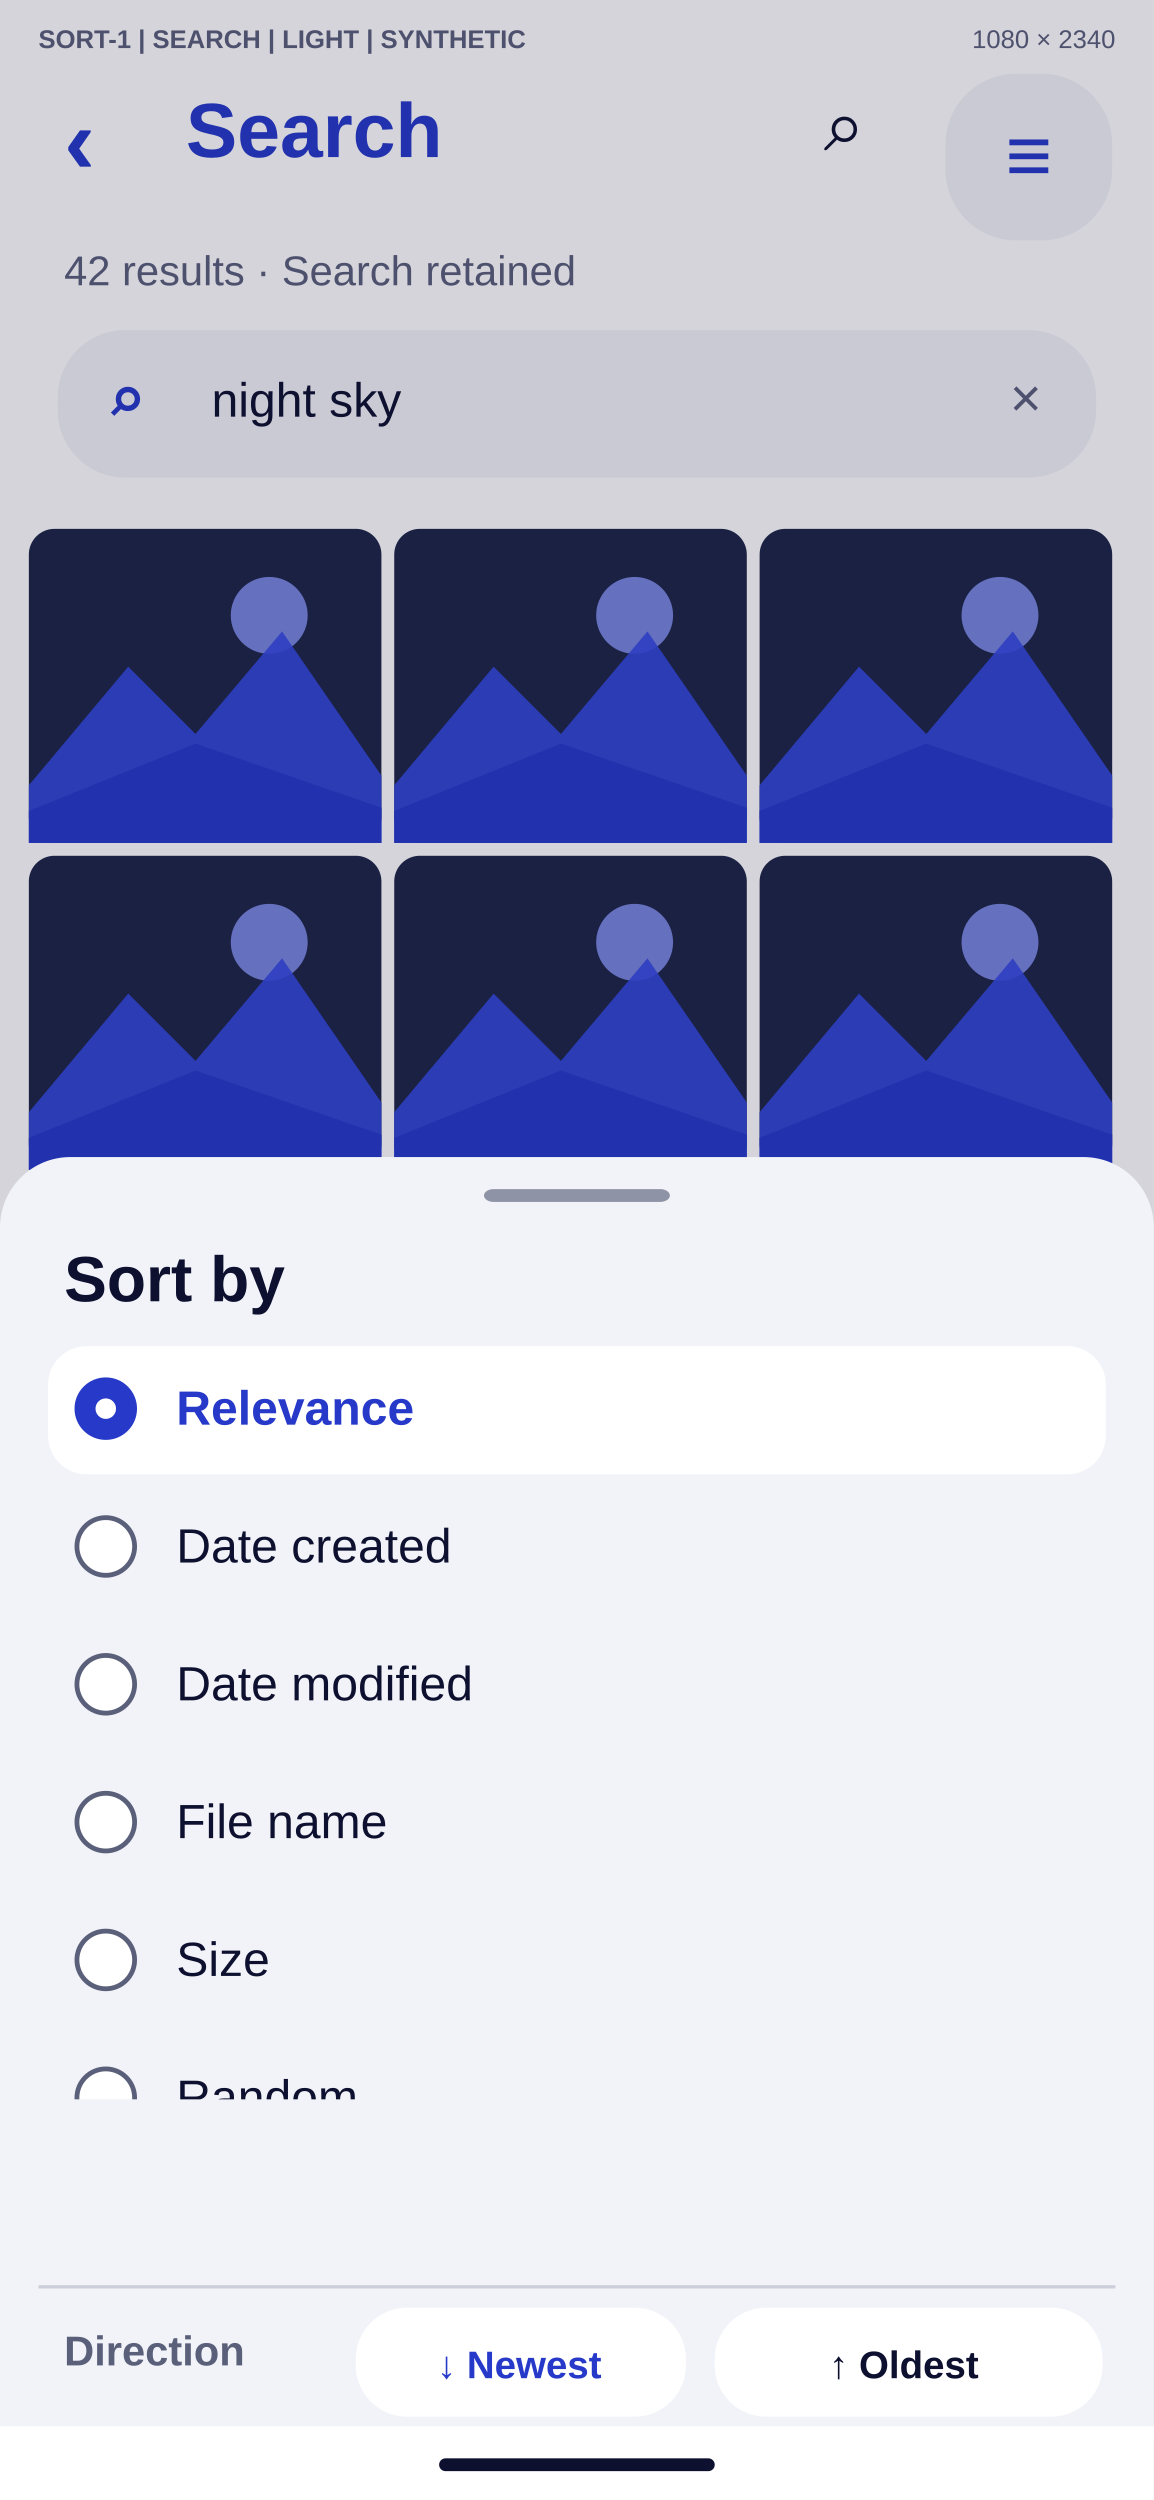
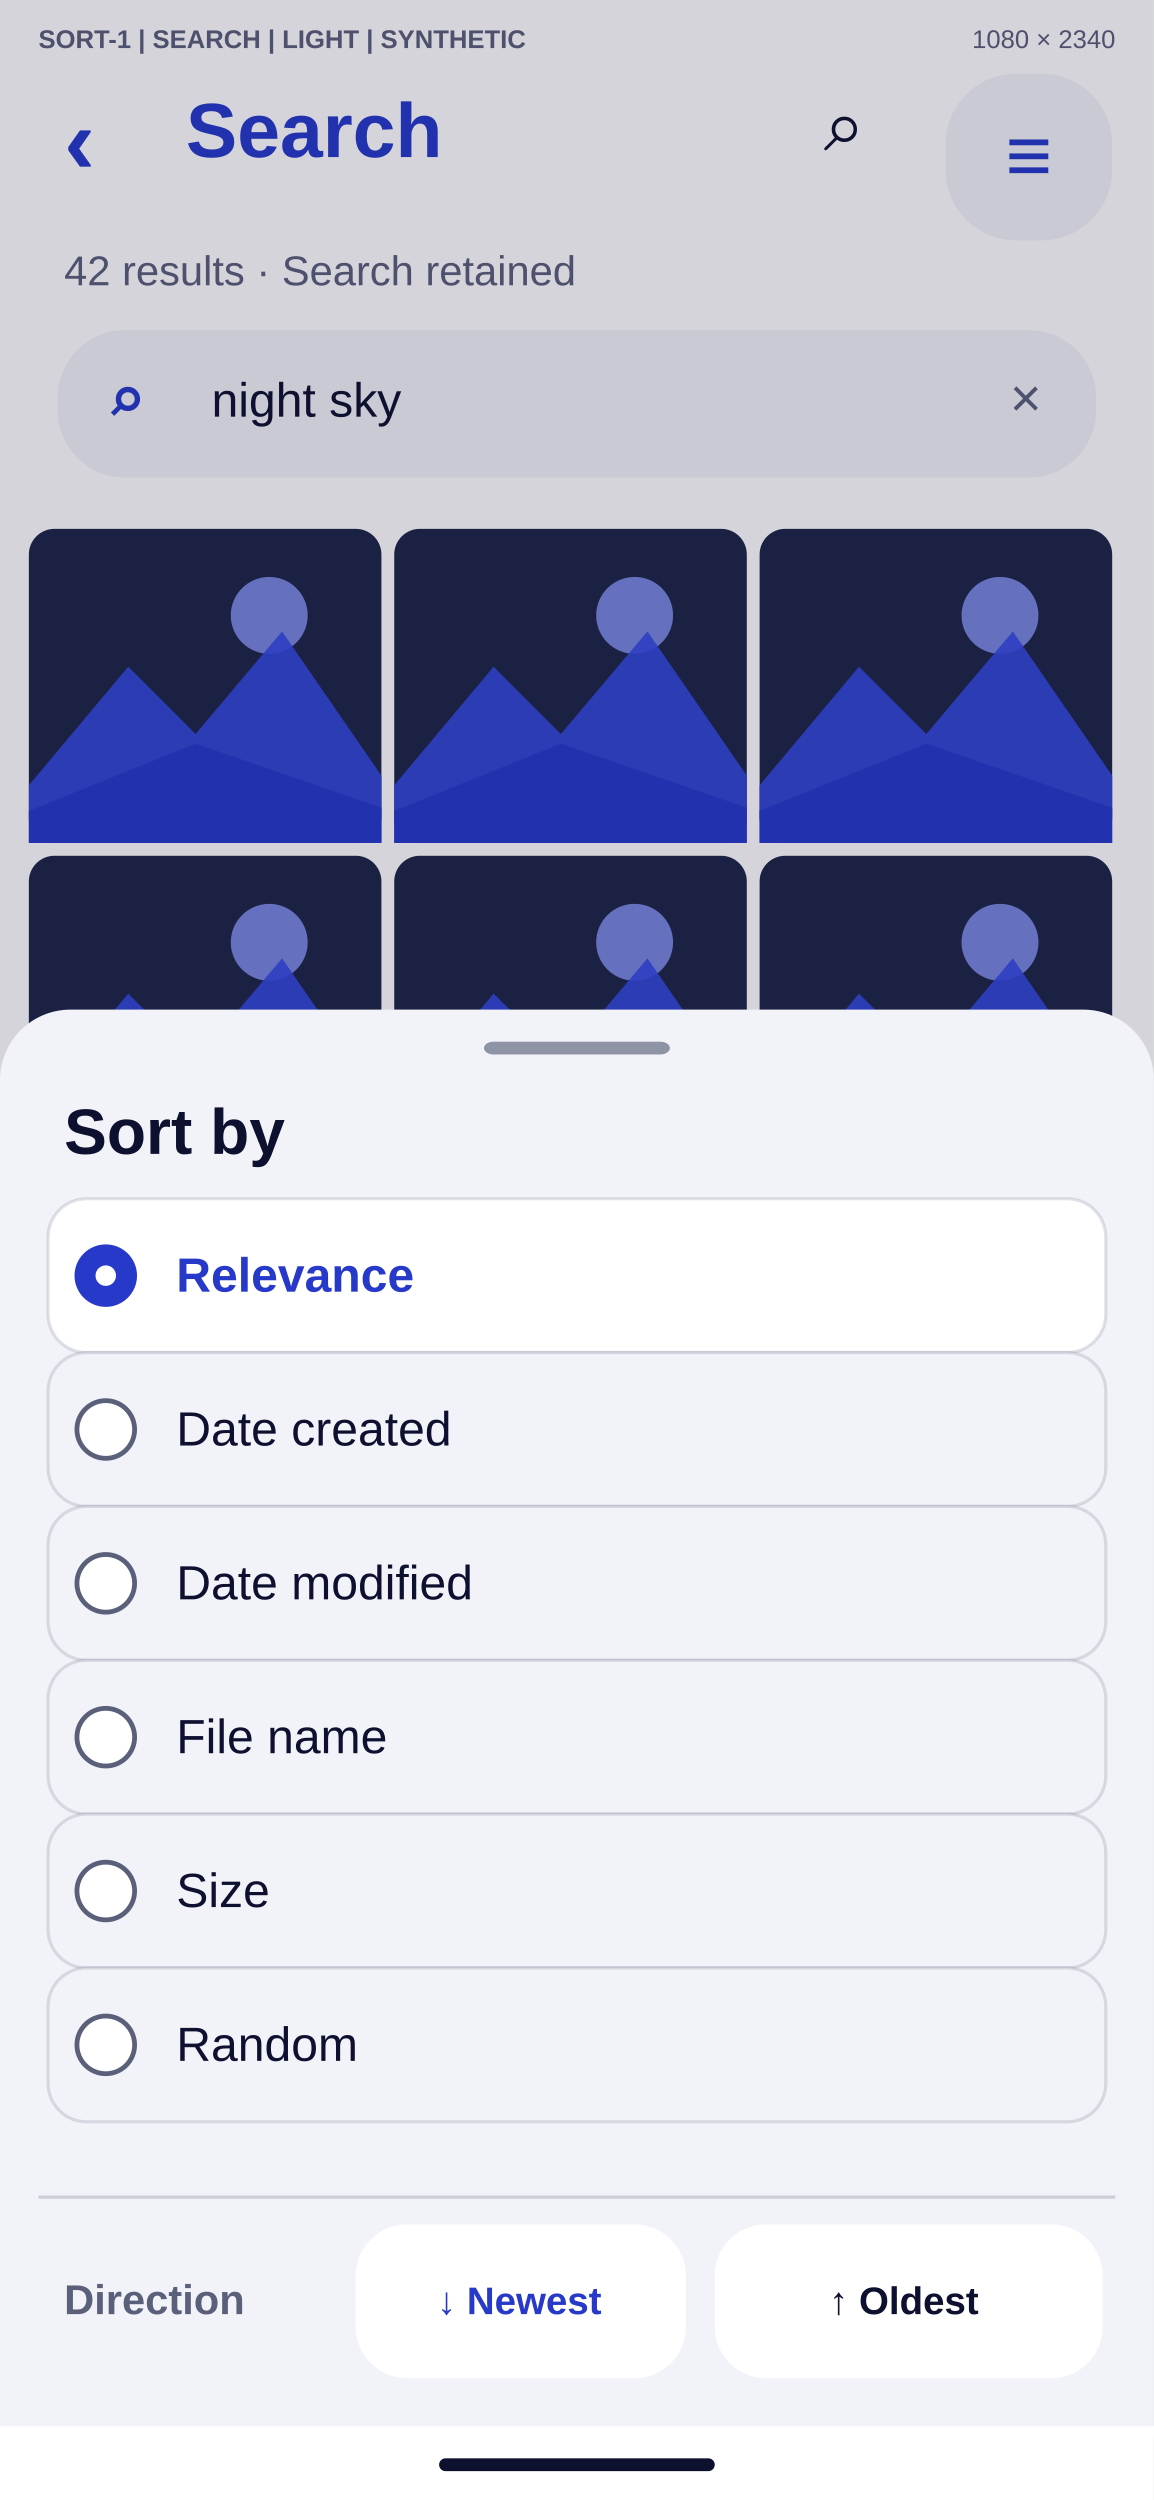
<svg xmlns="http://www.w3.org/2000/svg" width="1080" height="2340" viewBox="0 0 360 780" role="img" aria-label="Proposed synthetic S24+ Search results sort sheet light theme">
  <rect x="0" y="0" width="360" height="780" rx="0" fill="#FFFFFF" />
  <text x="12" y="15" font-size="8" font-family="Funnel Sans, Arial, sans-serif" fill="#5A5F7A" font-weight="600">SORT-1 | SEARCH | LIGHT | SYNTHETIC</text>
  <text x="348" y="15" font-size="8" font-family="Funnel Sans, Arial, sans-serif" fill="#5A5F7A" font-weight="500" text-anchor="end">1080 × 2340</text>
  <text x="20" y="54" font-size="29" font-family="Funnel Sans, Arial, sans-serif" fill="#2639C9" font-weight="600">‹</text>
  <text x="58" y="49" font-size="24" font-family="Funnel Sans, Arial, sans-serif" fill="#2639C9" font-weight="700">Search</text>
  <text x="257" y="47" font-size="23" font-family="Funnel Sans, Arial, sans-serif" fill="#0E1030" font-weight="500">⌕</text>
  <rect x="295" y="23" width="52" height="52" rx="22" fill="#F2F3F8" />
  <text x="321" y="57" font-size="25" font-family="Funnel Sans, Arial, sans-serif" fill="#2639C9" font-weight="700" text-anchor="middle">≡</text>
  <text x="20" y="89" font-size="13" font-family="Funnel Sans, Arial, sans-serif" fill="#5A5F7A" font-weight="500">42 results · Search retained</text>
  <rect x="18" y="103" width="324" height="46" rx="21" fill="#F2F3F8" />
  <text x="33" y="132" font-size="21" font-family="Funnel Sans, Arial, sans-serif" fill="#2639C9" font-weight="600">⌕</text>
  <text x="66" y="130" font-size="15" font-family="Funnel Sans, Arial, sans-serif" fill="#0E1030" font-weight="500">night sky</text>
  <text x="325" y="130" font-size="17" font-family="Funnel Sans, Arial, sans-serif" fill="#5A5F7A" font-weight="500" text-anchor="end">×</text>
  <rect x="9" y="165" width="110" height="98" rx="8" fill="#1C2447" />
  <circle cx="84" cy="192" r="12" fill="#8C9BFF" opacity="0.82" />
  <path d="M9 245 L40 208 L61 229 L88 197 L119 242 V263 H9Z" fill="#3448E0" opacity=".9" />
  <path d="M9 253 L61 232 L119 252 V263 H9Z" fill="#2639C9" />
  <rect x="123" y="165" width="110" height="98" rx="8" fill="#1C2447" />
  <circle cx="198" cy="192" r="12" fill="#8C9BFF" opacity="0.82" />
  <path d="M123 245 L154 208 L175 229 L202 197 L233 242 V263 H123Z" fill="#3448E0" opacity=".9" />
  <path d="M123 253 L175 232 L233 252 V263 H123Z" fill="#2639C9" />
  <rect x="237" y="165" width="110" height="98" rx="8" fill="#1C2447" />
  <circle cx="312" cy="192" r="12" fill="#8C9BFF" opacity="0.82" />
  <path d="M237 245 L268 208 L289 229 L316 197 L347 242 V263 H237Z" fill="#3448E0" opacity=".9" />
  <path d="M237 253 L289 232 L347 252 V263 H237Z" fill="#2639C9" />
  <rect x="9" y="267" width="110" height="98" rx="8" fill="#1C2447" />
  <circle cx="84" cy="294" r="12" fill="#8C9BFF" opacity="0.82" />
  <path d="M9 347 L40 310 L61 331 L88 299 L119 344 V365 H9Z" fill="#3448E0" opacity=".9" />
  <path d="M9 355 L61 334 L119 354 V365 H9Z" fill="#2639C9" />
  <rect x="123" y="267" width="110" height="98" rx="8" fill="#1C2447" />
  <circle cx="198" cy="294" r="12" fill="#8C9BFF" opacity="0.82" />
  <path d="M123 347 L154 310 L175 331 L202 299 L233 344 V365 H123Z" fill="#3448E0" opacity=".9" />
  <path d="M123 355 L175 334 L233 354 V365 H123Z" fill="#2639C9" />
  <rect x="237" y="267" width="110" height="98" rx="8" fill="#1C2447" />
  <circle cx="312" cy="294" r="12" fill="#8C9BFF" opacity="0.82" />
  <path d="M237 347 L268 310 L289 331 L316 299 L347 344 V365 H237Z" fill="#3448E0" opacity=".9" />
  <path d="M237 355 L289 334 L347 354 V365 H237Z" fill="#2639C9" />
  <rect x="9" y="369" width="110" height="98" rx="8" fill="#1C2447" />
  <circle cx="84" cy="396" r="12" fill="#8C9BFF" opacity="0.82" />
  <path d="M9 449 L40 412 L61 433 L88 401 L119 446 V467 H9Z" fill="#3448E0" opacity=".9" />
  <path d="M9 457 L61 436 L119 456 V467 H9Z" fill="#2639C9" />
  <rect x="123" y="369" width="110" height="98" rx="8" fill="#1C2447" />
  <circle cx="198" cy="396" r="12" fill="#8C9BFF" opacity="0.82" />
  <path d="M123 449 L154 412 L175 433 L202 401 L233 446 V467 H123Z" fill="#3448E0" opacity=".9" />
  <path d="M123 457 L175 436 L233 456 V467 H123Z" fill="#2639C9" />
  <rect x="237" y="369" width="110" height="98" rx="8" fill="#1C2447" />
  <circle cx="312" cy="396" r="12" fill="#8C9BFF" opacity="0.82" />
  <path d="M237 449 L268 412 L289 433 L316 401 L347 446 V467 H237Z" fill="#3448E0" opacity=".9" />
  <path d="M237 457 L289 436 L347 456 V467 H237Z" fill="#2639C9" />
  <rect x="9" y="471" width="110" height="98" rx="8" fill="#1C2447" />
  <circle cx="84" cy="498" r="12" fill="#8C9BFF" opacity="0.82" />
  <path d="M9 551 L40 514 L61 535 L88 503 L119 548 V569 H9Z" fill="#3448E0" opacity=".9" />
  <path d="M9 559 L61 538 L119 558 V569 H9Z" fill="#2639C9" />
  <rect x="123" y="471" width="110" height="98" rx="8" fill="#1C2447" />
  <circle cx="198" cy="498" r="12" fill="#8C9BFF" opacity="0.82" />
  <path d="M123 551 L154 514 L175 535 L202 503 L233 548 V569 H123Z" fill="#3448E0" opacity=".9" />
  <path d="M123 559 L175 538 L233 558 V569 H123Z" fill="#2639C9" />
  <rect x="237" y="471" width="110" height="98" rx="8" fill="#1C2447" />
  <circle cx="312" cy="498" r="12" fill="#8C9BFF" opacity="0.82" />
  <path d="M237 551 L268 514 L289 535 L316 503 L347 548 V569 H237Z" fill="#3448E0" opacity=".9" />
  <path d="M237 559 L289 538 L347 558 V569 H237Z" fill="#2639C9" />
  <rect x="0" y="0" width="360" height="780" rx="0" fill="#0E1030" opacity=".18" />
-   <rect x="0" y="361" width="360" height="419" rx="22" fill="#F2F3F8" />
-   <rect x="151" y="371" width="58" height="4" rx="3" fill="#5A5F7A" opacity=".65" />
-   <text x="20" y="406" font-size="20" font-family="Funnel Sans, Arial, sans-serif" fill="#0E1030" font-weight="700">Sort by</text>
+   <rect x="0" y="315" width="360" height="465" rx="22" fill="#F2F3F8" />
+   <rect x="151" y="325" width="58" height="4" rx="3" fill="#5A5F7A" opacity=".65" />
+   <text x="20" y="360" font-size="20" font-family="Funnel Sans, Arial, sans-serif" fill="#0E1030" font-weight="700">Sort by</text>
  <clipPath id="rows">
-     <rect x="12" y="418" width="336" height="237" />
+     <rect x="12" y="372" width="336" height="294" />
  </clipPath>
  <g clip-path="url(#rows)">
-     <rect x="15" y="420" width="330" height="40" rx="12" fill="#FFFFFF" />
-     <circle cx="33" cy="439.5" r="9" fill="#2639C9" stroke="#2639C9" stroke-width="1.5" />
-     <circle cx="33" cy="439.5" r="3.2" fill="#FFFFFF" />
-     <text x="55" y="444.5" font-size="15" font-family="Funnel Sans, Arial, sans-serif" fill="#2639C9" font-weight="700">Relevance</text>
-     <circle cx="33" cy="482.5" r="9" fill="#FFFFFF" stroke="#5A5F7A" stroke-width="1.5" />
-     <text x="55" y="487.5" font-size="15" font-family="Funnel Sans, Arial, sans-serif" fill="#0E1030" font-weight="450">Date created</text>
-     <circle cx="33" cy="525.5" r="9" fill="#FFFFFF" stroke="#5A5F7A" stroke-width="1.5" />
-     <text x="55" y="530.5" font-size="15" font-family="Funnel Sans, Arial, sans-serif" fill="#0E1030" font-weight="450">Date modified</text>
-     <circle cx="33" cy="568.5" r="9" fill="#FFFFFF" stroke="#5A5F7A" stroke-width="1.5" />
-     <text x="55" y="573.5" font-size="15" font-family="Funnel Sans, Arial, sans-serif" fill="#0E1030" font-weight="450">File name</text>
-     <circle cx="33" cy="611.5" r="9" fill="#FFFFFF" stroke="#5A5F7A" stroke-width="1.5" />
-     <text x="55" y="616.5" font-size="15" font-family="Funnel Sans, Arial, sans-serif" fill="#0E1030" font-weight="450">Size</text>
-     <circle cx="33" cy="654.5" r="9" fill="#FFFFFF" stroke="#5A5F7A" stroke-width="1.5" />
-     <text x="55" y="659.5" font-size="15" font-family="Funnel Sans, Arial, sans-serif" fill="#0E1030" font-weight="450">Random</text>
+     <g role="radio" aria-label="Relevance" aria-checked="true">
+       <rect x="15" y="374" width="330" height="48" rx="12" fill="#FFFFFF" stroke="#5A5F7A" stroke-opacity=".18" stroke-width="1" />
+       <circle cx="33" cy="398" r="9" fill="#2639C9" stroke="#2639C9" stroke-width="1.5" />
+       <circle cx="33" cy="398" r="3.2" fill="#FFFFFF" />
+       <text x="55" y="403" font-size="15" font-family="Funnel Sans, Arial, sans-serif" fill="#2639C9" font-weight="700">Relevance</text>
+     </g>
+     <g role="radio" aria-label="Date created" aria-checked="false">
+       <rect x="15" y="422" width="330" height="48" rx="12" fill="#F2F3F8" stroke="#5A5F7A" stroke-opacity=".18" stroke-width="1" />
+       <circle cx="33" cy="446" r="9" fill="#FFFFFF" stroke="#5A5F7A" stroke-width="1.5" />
+       <text x="55" y="451" font-size="15" font-family="Funnel Sans, Arial, sans-serif" fill="#0E1030" font-weight="450">Date created</text>
+     </g>
+     <g role="radio" aria-label="Date modified" aria-checked="false">
+       <rect x="15" y="470" width="330" height="48" rx="12" fill="#F2F3F8" stroke="#5A5F7A" stroke-opacity=".18" stroke-width="1" />
+       <circle cx="33" cy="494" r="9" fill="#FFFFFF" stroke="#5A5F7A" stroke-width="1.5" />
+       <text x="55" y="499" font-size="15" font-family="Funnel Sans, Arial, sans-serif" fill="#0E1030" font-weight="450">Date modified</text>
+     </g>
+     <g role="radio" aria-label="File name" aria-checked="false">
+       <rect x="15" y="518" width="330" height="48" rx="12" fill="#F2F3F8" stroke="#5A5F7A" stroke-opacity=".18" stroke-width="1" />
+       <circle cx="33" cy="542" r="9" fill="#FFFFFF" stroke="#5A5F7A" stroke-width="1.5" />
+       <text x="55" y="547" font-size="15" font-family="Funnel Sans, Arial, sans-serif" fill="#0E1030" font-weight="450">File name</text>
+     </g>
+     <g role="radio" aria-label="Size" aria-checked="false">
+       <rect x="15" y="566" width="330" height="48" rx="12" fill="#F2F3F8" stroke="#5A5F7A" stroke-opacity=".18" stroke-width="1" />
+       <circle cx="33" cy="590" r="9" fill="#FFFFFF" stroke="#5A5F7A" stroke-width="1.5" />
+       <text x="55" y="595" font-size="15" font-family="Funnel Sans, Arial, sans-serif" fill="#0E1030" font-weight="450">Size</text>
+     </g>
+     <g role="radio" aria-label="Random" aria-checked="false">
+       <rect x="15" y="614" width="330" height="48" rx="12" fill="#F2F3F8" stroke="#5A5F7A" stroke-opacity=".18" stroke-width="1" />
+       <circle cx="33" cy="638" r="9" fill="#FFFFFF" stroke="#5A5F7A" stroke-width="1.5" />
+       <text x="55" y="643" font-size="15" font-family="Funnel Sans, Arial, sans-serif" fill="#0E1030" font-weight="450">Random</text>
+     </g>
  </g>
-   <rect x="12" y="713" width="336" height="1" rx="0" fill="#5A5F7A" opacity=".25" />
-   <text x="20" y="738" font-size="13" font-family="Funnel Sans, Arial, sans-serif" fill="#5A5F7A" font-weight="600">Direction</text>
-   <rect x="111" y="720" width="103" height="34" rx="16" fill="#FFFFFF" />
-   <text x="162" y="742" font-size="12" font-family="Funnel Sans, Arial, sans-serif" fill="#2639C9" font-weight="600" text-anchor="middle">↓ Newest</text>
-   <rect x="223" y="720" width="121" height="34" rx="16" fill="#FFFFFF" />
-   <text x="282" y="742" font-size="12" font-family="Funnel Sans, Arial, sans-serif" fill="#0E1030" font-weight="600" text-anchor="middle">↑ Oldest</text>
+   <rect x="12" y="685" width="336" height="1" rx="0" fill="#5A5F7A" opacity=".25" />
+   <text x="20" y="722" font-size="13" font-family="Funnel Sans, Arial, sans-serif" fill="#5A5F7A" font-weight="600">Direction</text>
+   <rect x="111" y="694" width="103" height="48" rx="16" fill="#FFFFFF" />
+   <text x="162" y="722" font-size="12" font-family="Funnel Sans, Arial, sans-serif" fill="#2639C9" font-weight="600" text-anchor="middle">↓ Newest</text>
+   <rect x="223" y="694" width="121" height="48" rx="16" fill="#FFFFFF" />
+   <text x="282" y="722" font-size="12" font-family="Funnel Sans, Arial, sans-serif" fill="#0E1030" font-weight="600" text-anchor="middle">↑ Oldest</text>
  <rect x="0" y="757" width="360" height="23" rx="0" fill="#FFFFFF" />
  <rect x="137" y="767" width="86" height="4" rx="2" fill="#0E1030" />
</svg>
